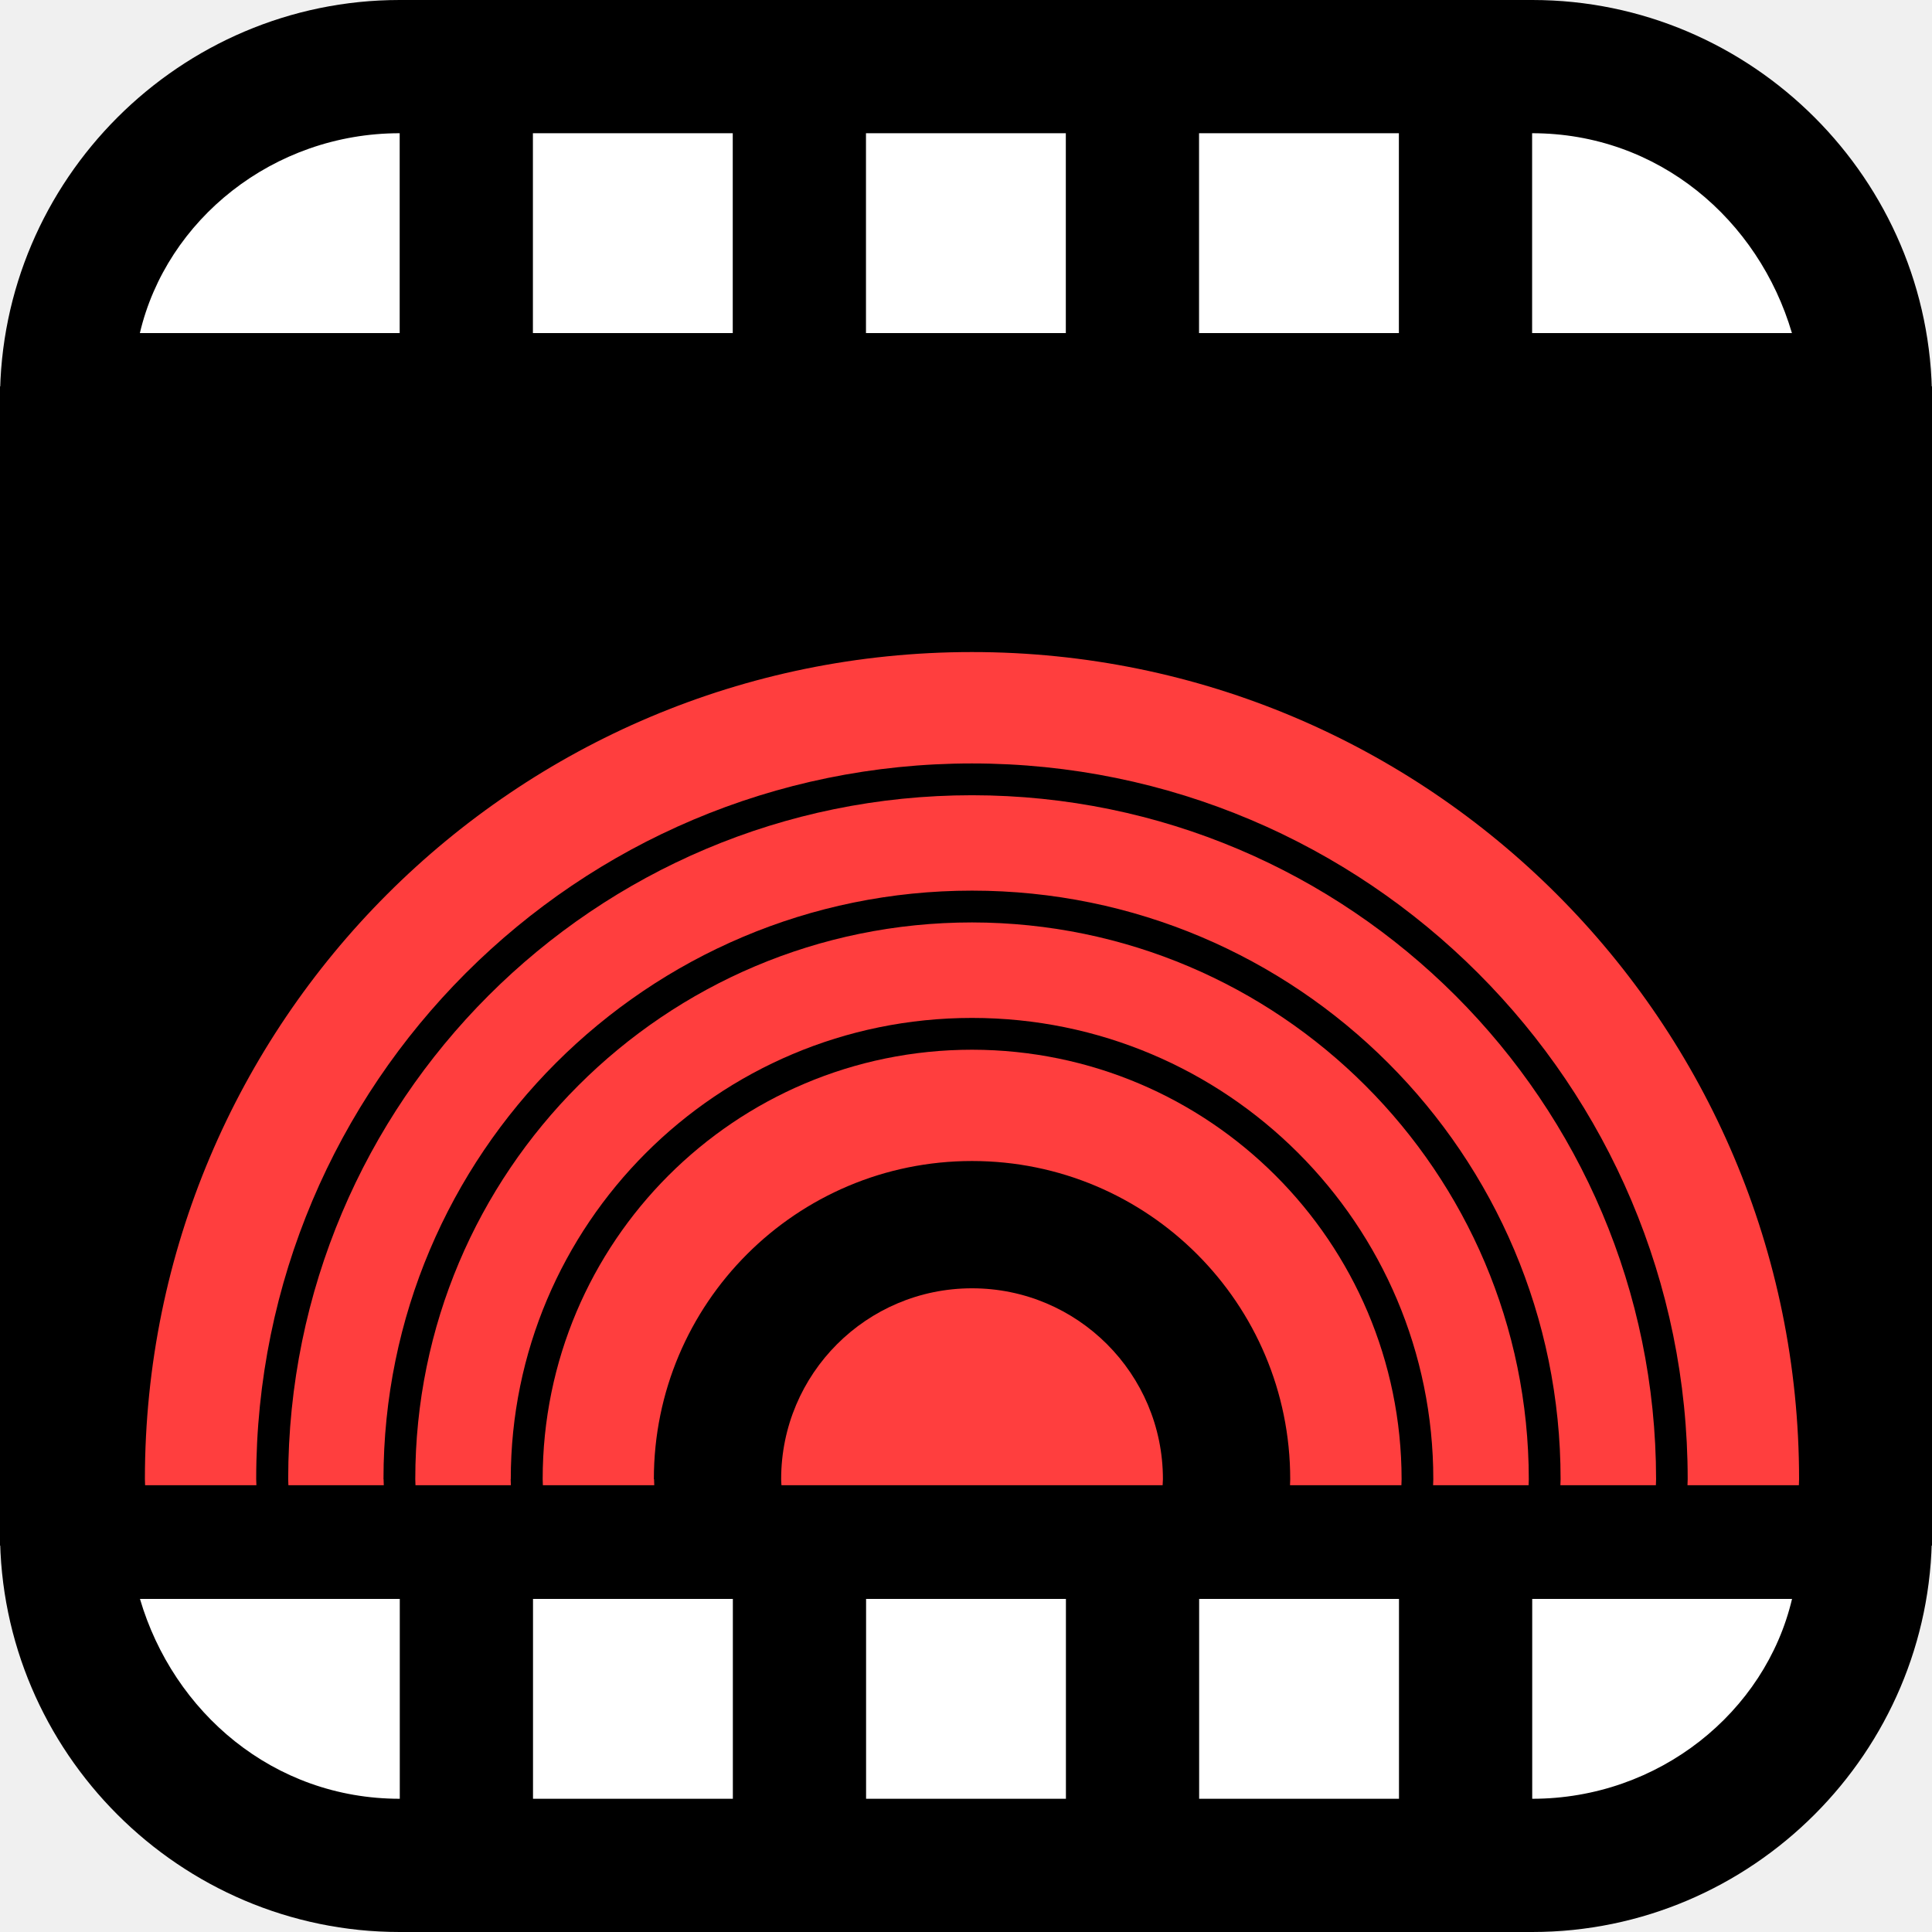
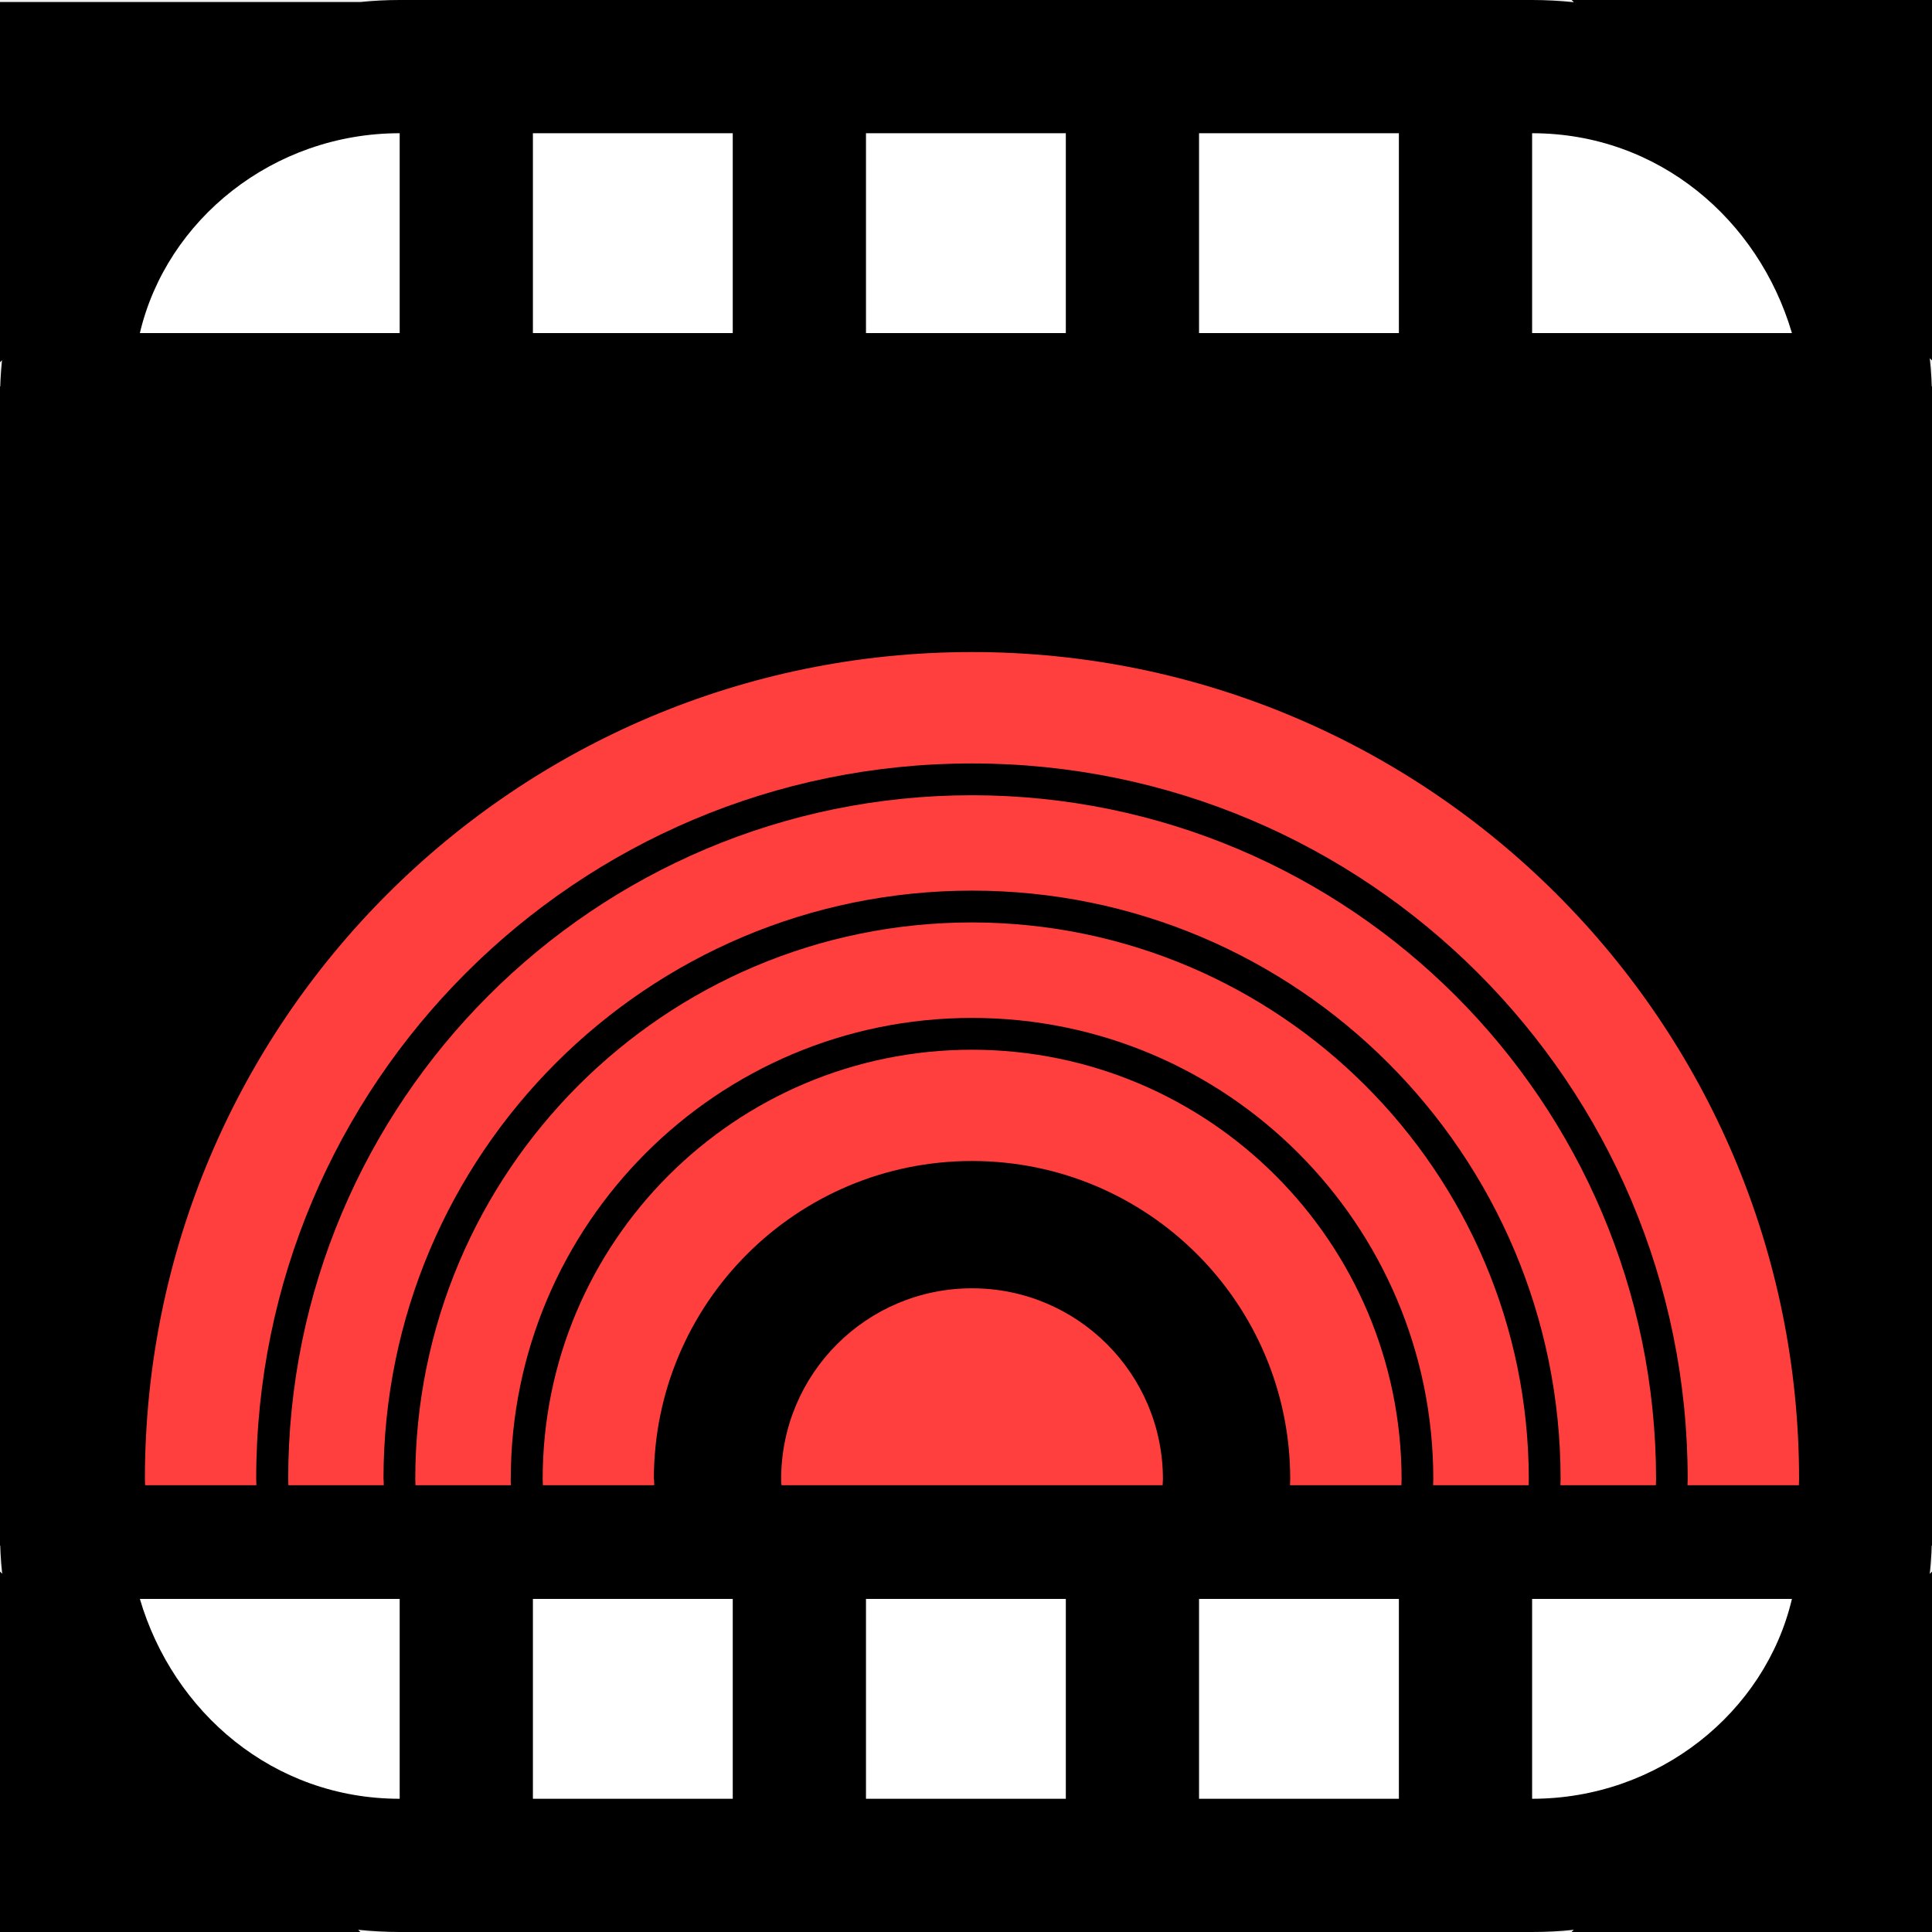
<svg xmlns="http://www.w3.org/2000/svg" viewBox="0 0 192 192">
  <defs>
    <style>
      .cls-1 {
        fill: #fff;
      }

      .cls-2 {
        fill: #ff3e3e;
      }
    </style>
  </defs>
  <g id="teeth">
    <polygon class="cls-1" points="6 36 186 35 162 6 29 6 6 36" />
    <polygon class="cls-1" points="185.84 154 5.84 155 29.84 184 162.84 184 185.84 154" />
  </g>
  <g id="main">
-     <path d="M152.28,0H39.72C17.88,0,0,17.88,0,39.72H192c0-21.85-17.88-39.72-39.72-39.72ZM39.72,33.1H13.9c2.65-11.26,13.24-19.86,25.82-19.86v19.86Zm33.1,0h-19.86V13.24h19.86v19.86Zm33.1,0h-19.86V13.24h19.86v19.86Zm33.1,0h-19.86V13.24h19.86v19.86Zm13.24,0V13.24c12.58,0,22.51,8.61,25.82,19.86h-25.82Z" />
-     <path d="M39.72,192h112.55c21.85,0,39.72-17.88,39.72-39.72H0c0,21.85,17.88,39.72,39.72,39.72Zm112.55-33.1h25.82c-2.65,11.26-13.24,19.86-25.82,19.86v-19.86Zm-33.1,0h19.86v19.86h-19.86v-19.86Zm-33.1,0h19.86v19.86h-19.86v-19.86Zm-33.1,0h19.86v19.86h-19.86v-19.86Zm-13.24,0v19.86c-12.58,0-22.51-8.61-25.82-19.86h25.82Z" />
    <rect y="38.4" width="192" height="115.2" />
+     <path d="M192,0h-35.81l.22,.22c-1.36-.14-2.74-.22-4.14-.22H39.72c-1.32,0-2.62,.07-3.9,.2h0s-35.82,0-35.82,0V36l.2-.2c-.13,1.29-.2,2.6-.2,3.92H192c0-1.39-.07-2.76-.22-4.12l.22,.22V0ZM39.72,33.1H13.9c2.65-11.26,13.24-19.86,25.82-19.86v19.86Zm33.1,0h-19.86V13.24h19.86v19.86Zm33.1,0h-19.86V13.24h19.86v19.86Zm33.1,0h-19.86V13.24h19.86v19.86Zm13.24,0V13.24c12.58,0,22.51,8.61,25.82,19.86h-25.82Z" />
+     <path d="M192,152.28H0c0,1.39,.07,2.76,.22,4.12l-.22-.22v35.82H35.81l-.22-.22c1.36,.14,2.74,.22,4.14,.22h112.55c1.39,0,2.76-.07,4.12-.22l-.22,.22h35.82v-35.81l-.22,.22c.14-1.36,.22-2.74,.22-4.14Zm-152.28,26.48c-12.58,0-22.51-8.61-25.82-19.86h25.82v19.86Zm33.1,0h-19.86v-19.86h19.86v19.86Zm33.1,0h-19.86v-19.86h19.86v19.86Zm33.1,0h-19.86v-19.86h19.86v19.86Zm13.24-19.86h25.82c-2.65,11.26-13.24,19.86-25.82,19.86v-19.86Z" />
    <g>
      <path class="cls-2" d="M25.48,147.6c0-.2-.02-.4-.02-.6,0-39.29,31.85-71.13,71.13-71.13s71.13,31.85,71.13,71.13c0,.2-.01,.4-.02,.6h11.07c0-.2,.02-.4,.02-.6,0-45.4-36.8-82.2-82.2-82.2S14.4,101.6,14.4,147c0,.2,.01,.4,.02,.6h11.07Z" />
      <path class="cls-2" d="M38.11,147c0-32.3,26.19-58.49,58.49-58.49s58.49,26.19,58.49,58.49c0,.2-.01,.4-.02,.6h9.49c0-.2,.02-.4,.02-.6-.03-37.53-30.45-67.94-67.97-67.97-37.54,0-67.97,30.43-67.97,67.97,0,.2,.01,.4,.02,.6h9.48c0-.2-.02-.4-.02-.6Z" />
      <path class="cls-2" d="M115.57,147c0-10.48-8.49-18.97-18.97-18.97s-18.97,8.49-18.97,18.97c0,.2,.02,.4,.03,.6h37.88c0-.2,.03-.4,.03-.6Z" />
      <path class="cls-2" d="M64.98,147c0-17.46,14.15-31.62,31.62-31.62s31.62,14.15,31.62,31.62c0,.2-.01,.4-.02,.6h11.07c0-.2,.02-.4,.02-.6-.03-23.56-19.12-42.65-42.68-42.68-23.57,0-42.68,19.11-42.68,42.68,0,.2,.01,.4,.02,.6h11.07c0-.2-.02-.4-.02-.6Z" />
      <path class="cls-2" d="M50.76,147c0-25.32,20.52-45.84,45.84-45.84s45.84,20.52,45.84,45.84c0,.2-.01,.4-.02,.6h9.49c0-.2,.02-.4,.02-.6-.03-30.54-24.79-55.29-55.33-55.33-30.56,0-55.33,24.77-55.33,55.33,0,.2,.01,.4,.02,.6h9.48c0-.2-.02-.4-.02-.6Z" />
    </g>
  </g>
</svg>
